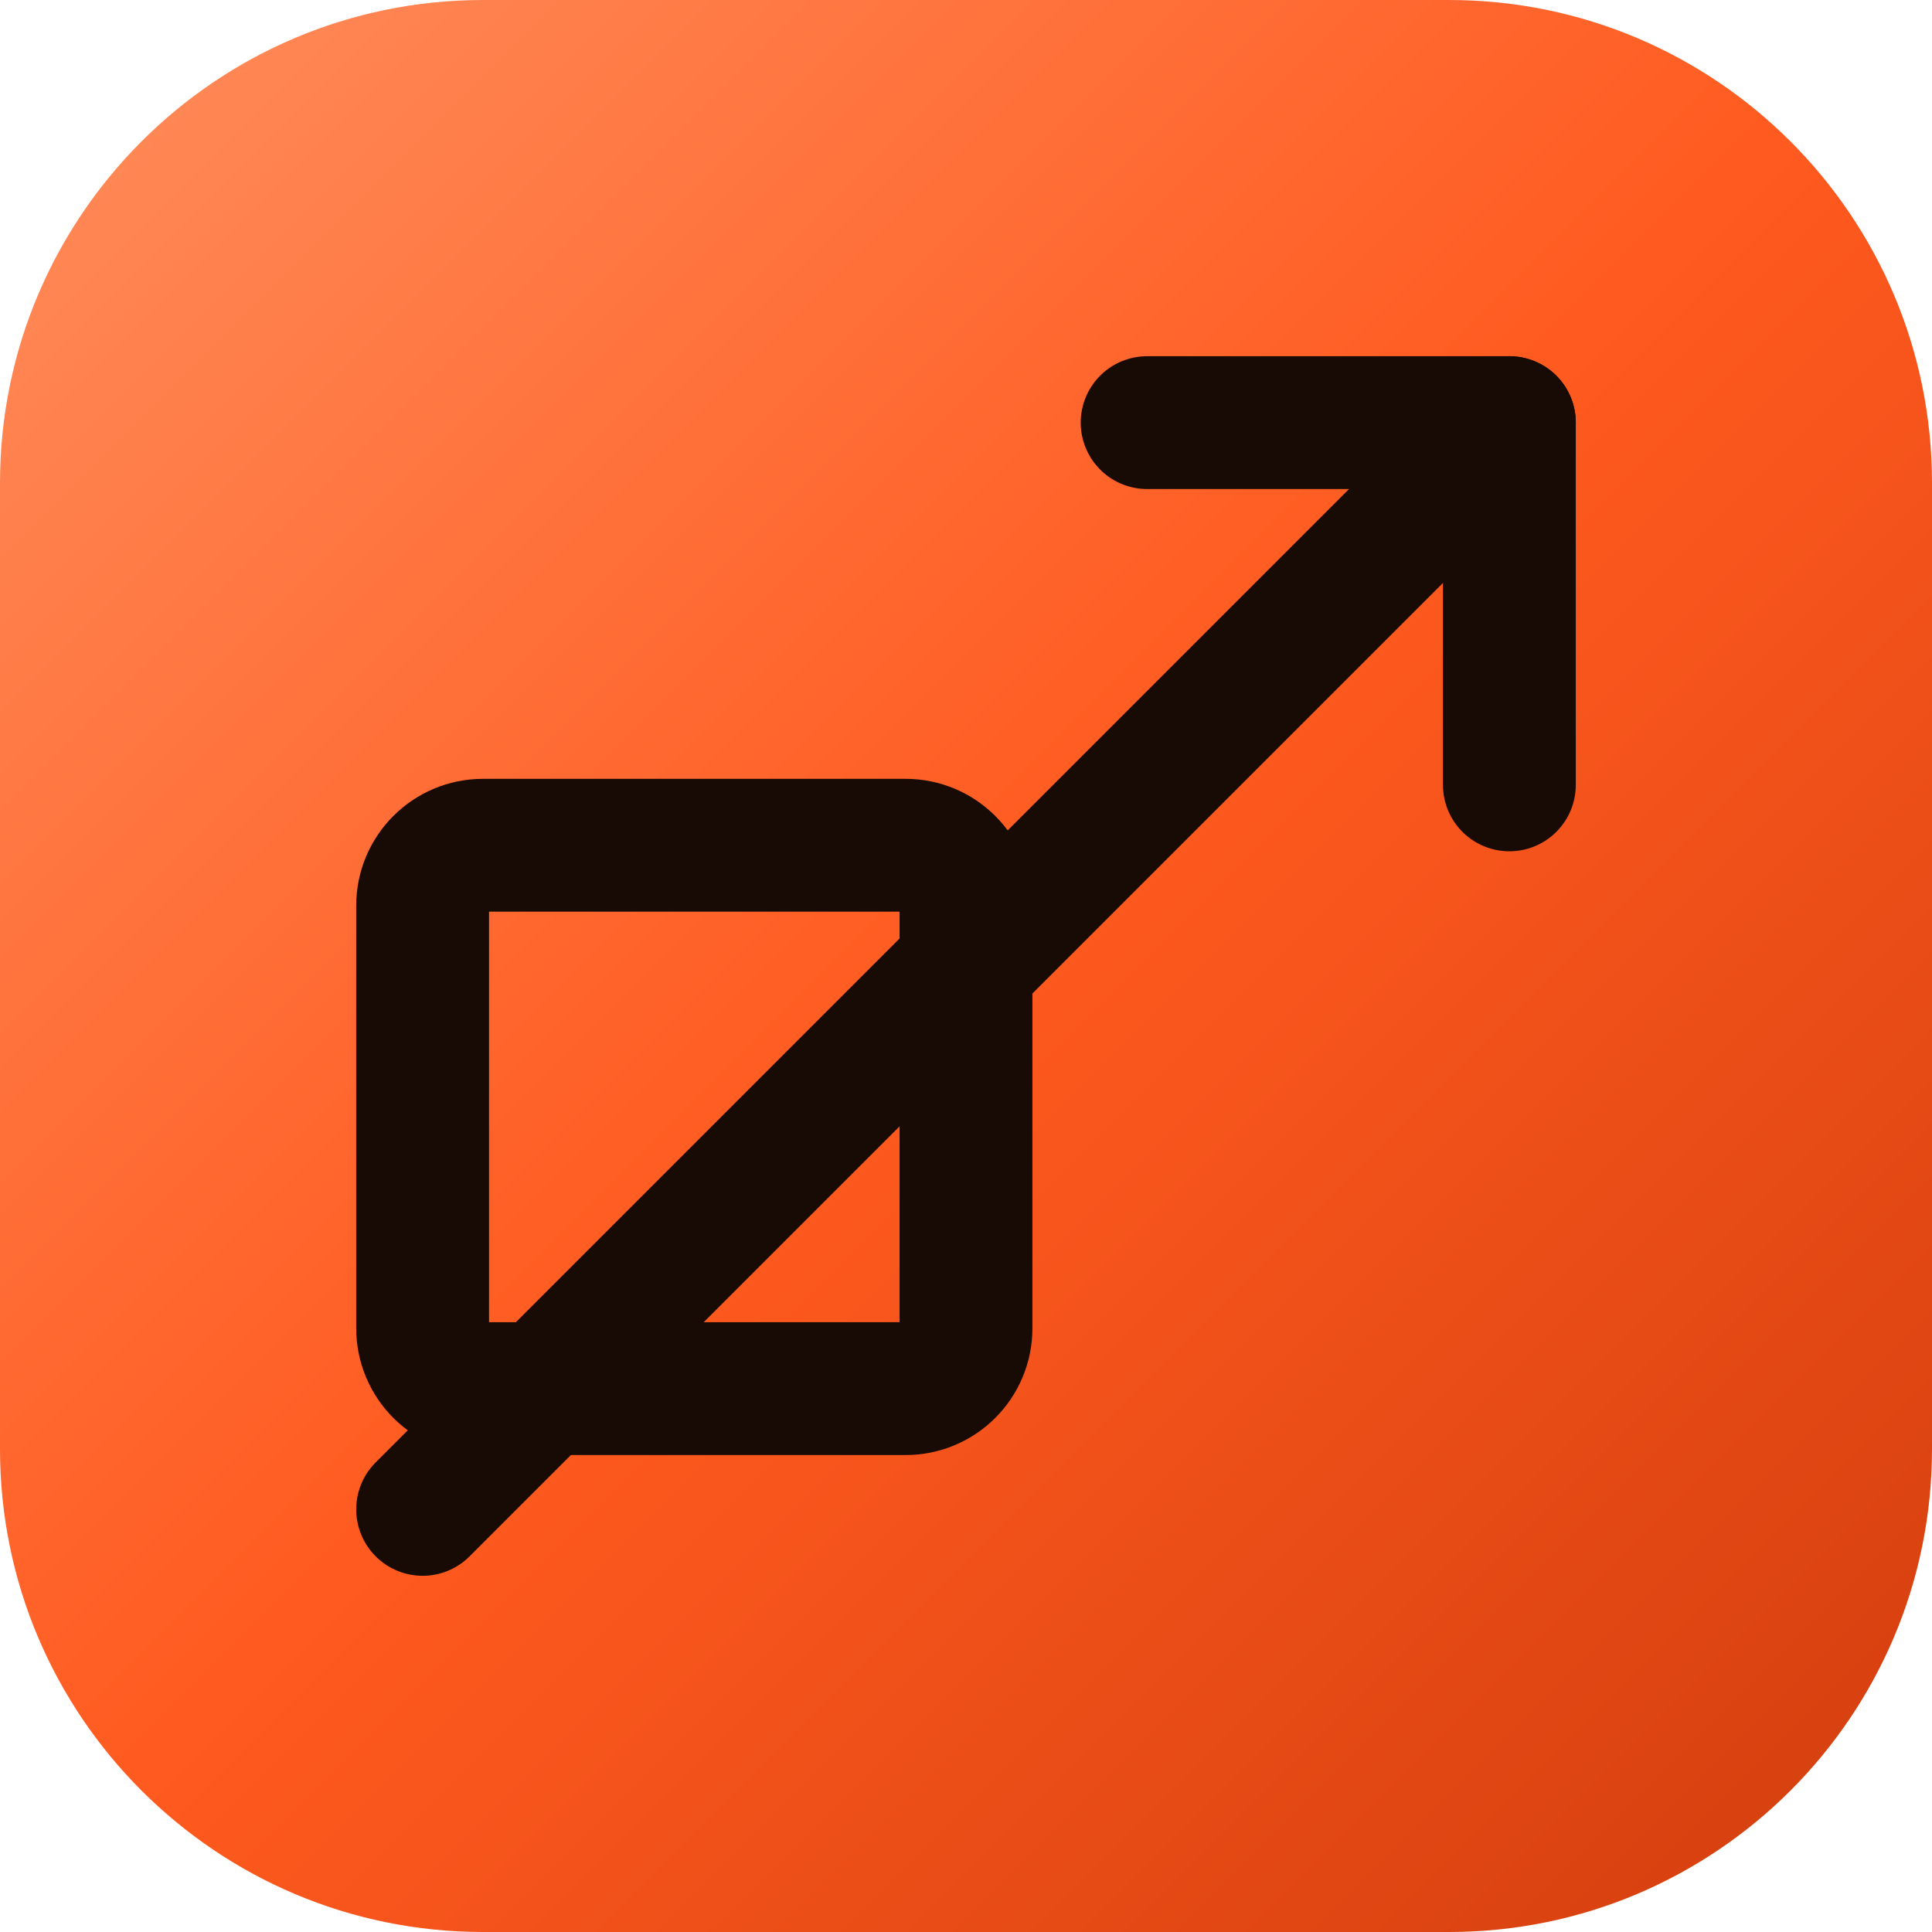
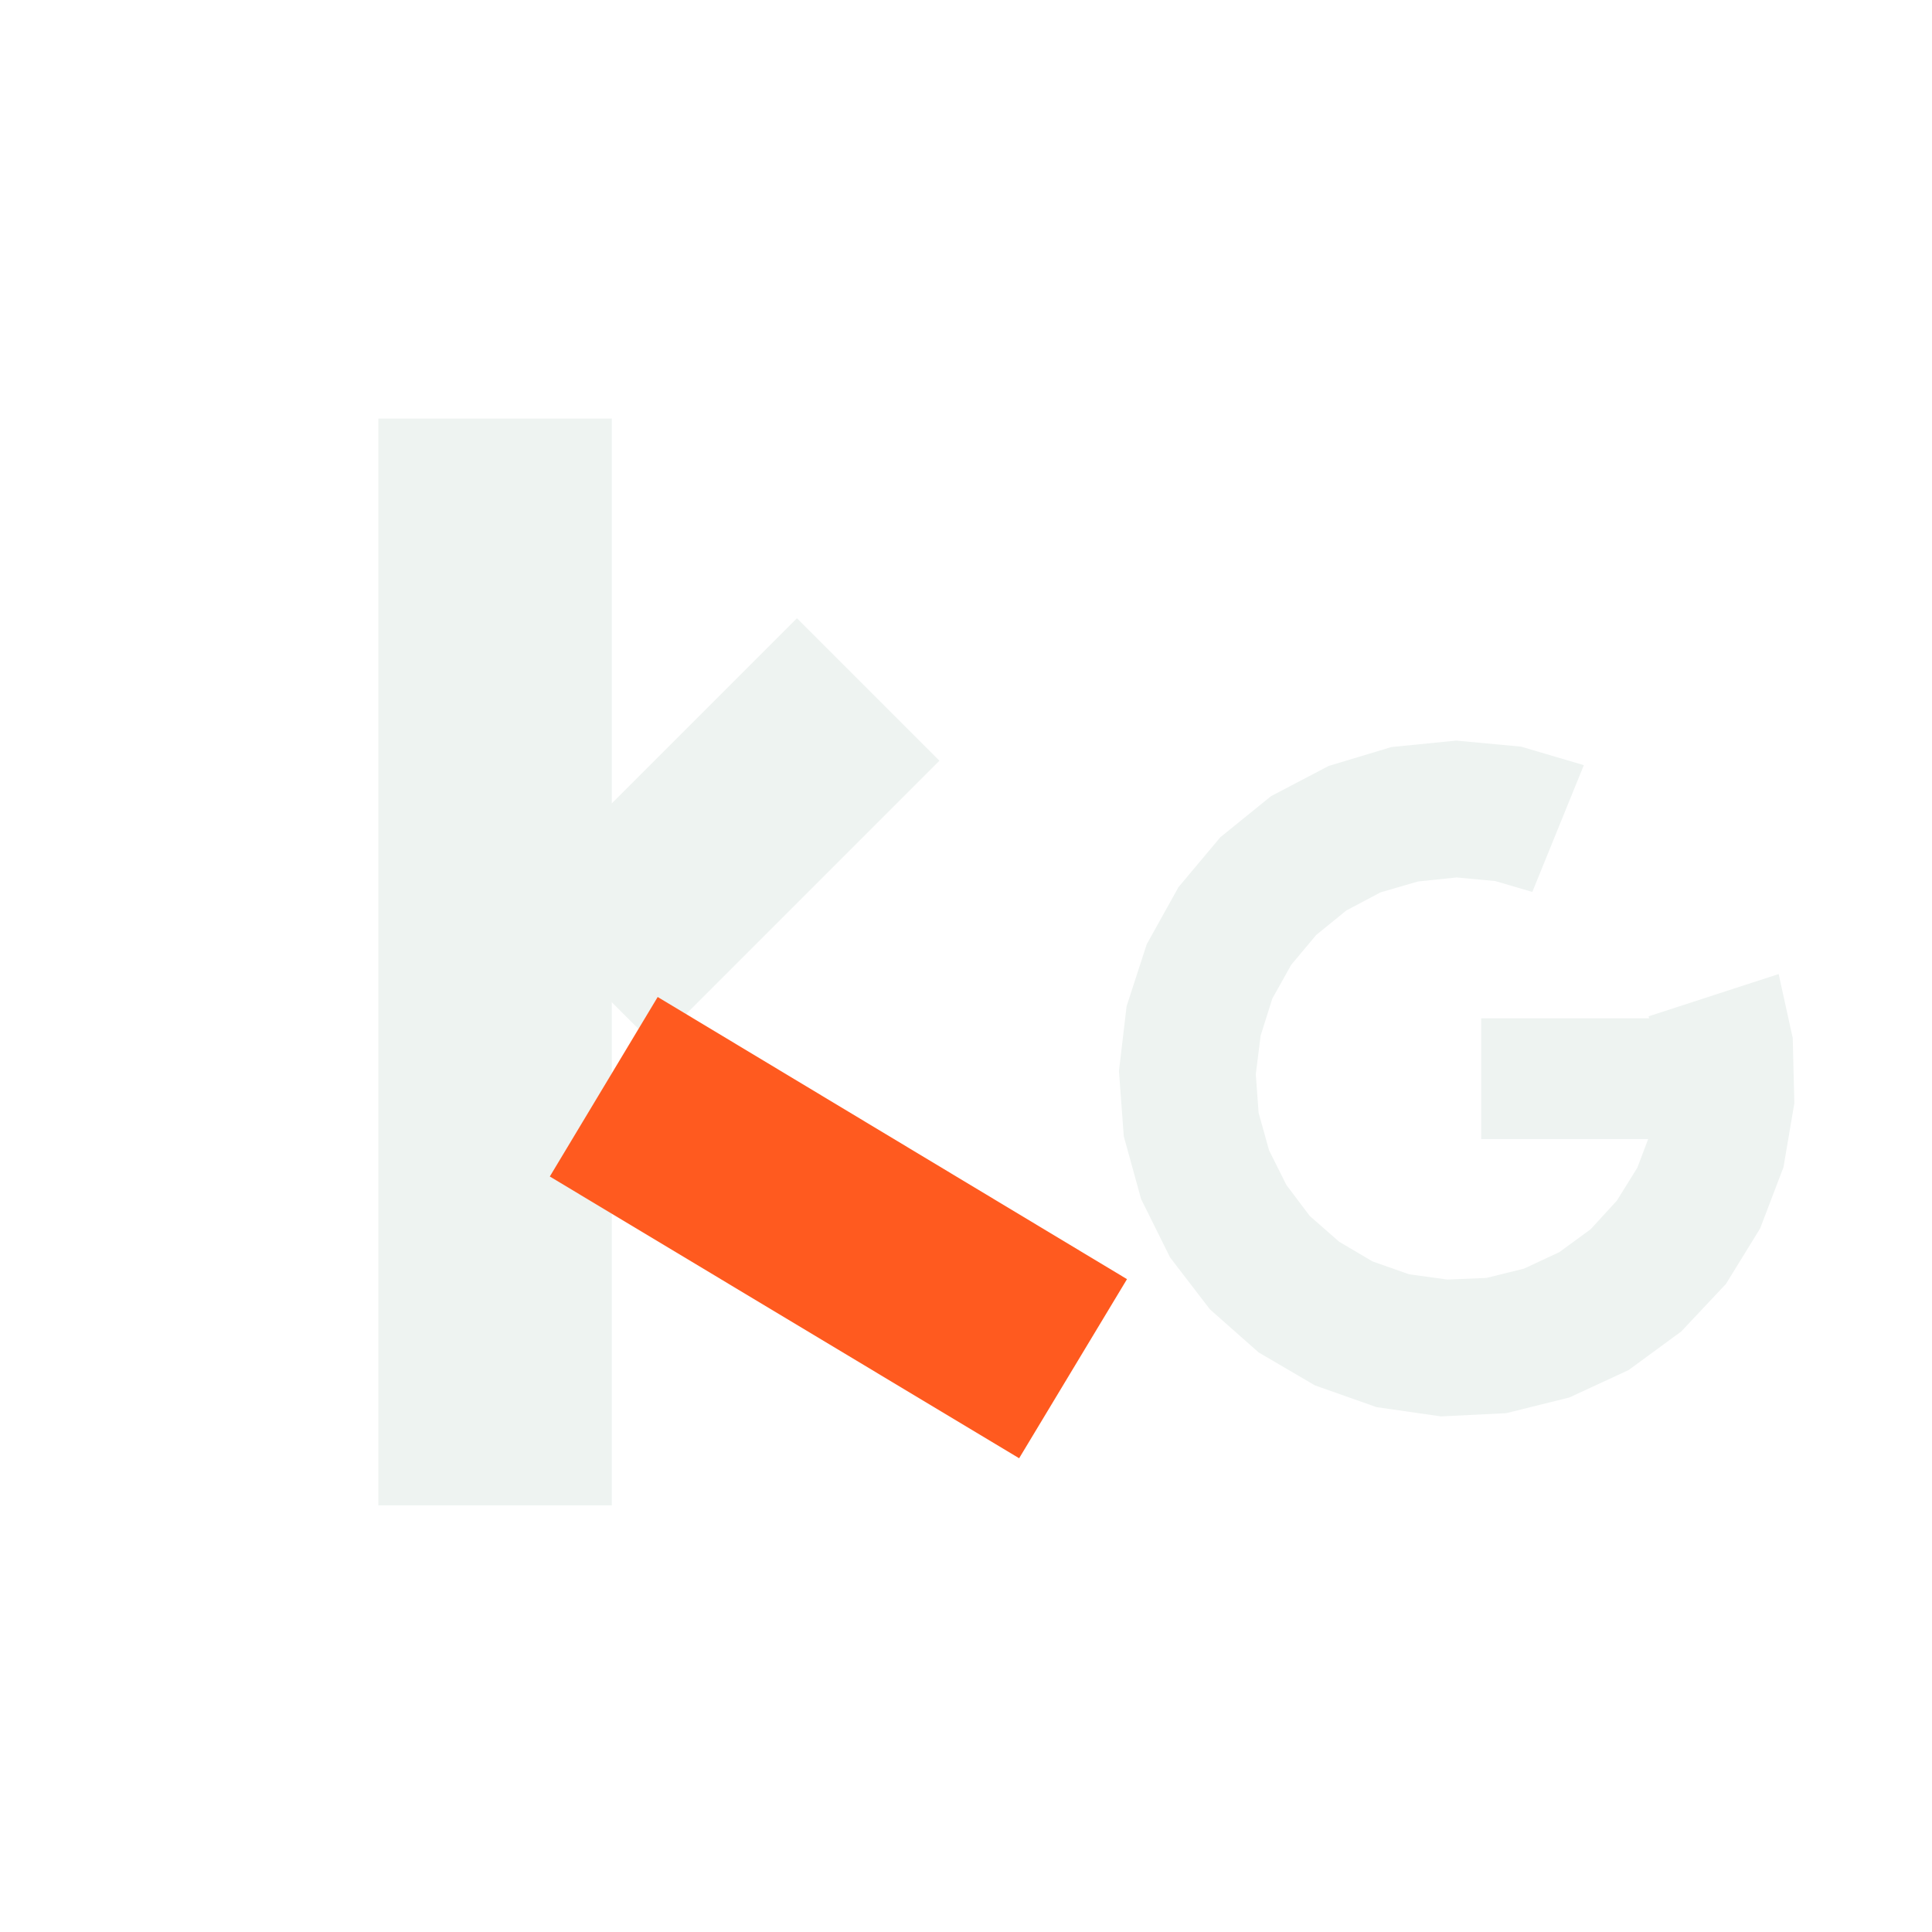
- <svg xmlns="http://www.w3.org/2000/svg" viewBox="0 0 64 64" role="img" aria-label="كمال جادو سلك سكرين">
-   <defs>
-     <linearGradient id="g" x1="0" y1="0" x2="1" y2="1">
-       <stop offset="0" stop-color="#ff8f5e" />
-       <stop offset=".5" stop-color="#ff5a1f" />
-       <stop offset="1" stop-color="#d13d0d" />
-     </linearGradient>
-   </defs>
-   <rect width="64" height="64" rx="16" fill="url(#g)" />
-   <g fill="none" stroke="#180a04" stroke-width="4.4" stroke-linecap="round" stroke-linejoin="round">
-     <path d="M14 50 L50 14" />
-     <path d="M38 14 h12 v12" />
-     <rect x="14" y="28" width="18" height="18" rx="2" />
-   </g>
+ <svg xmlns="http://www.w3.org/2000/svg" viewBox="0 0 48 48" width="48" height="48" role="img" aria-label="كمال جادو — سلك سكرين">
+   <path d="M9.4 10.4L15.2 10.4L15.2 37.4L9.4 37.4Z" fill="#eef3f1" />
+   <path d="M16.27 25.97L23.34 18.9L19.8 15.36L12.73 22.43Z" fill="#eef3f1" />
+   <path d="M13.66 29.23L25.32 36.23L28 31.78L16.34 24.77Z" fill="#ff5a1f" />
+   <path d="M44.19 24.2L44.54 25.79L44.58 27.41L44.31 29L43.73 30.52L42.88 31.9L41.77 33.08L40.46 34.04L38.99 34.72L37.42 35.11L35.8 35.19L34.2 34.96L32.67 34.42L31.27 33.6L30.06 32.53L29.07 31.24L28.35 29.79L27.92 28.23L27.8 26.61L27.99 25L28.49 23.46L29.28 22.04L30.32 20.8L31.58 19.78L33.01 19.03L34.57 18.56L36.18 18.4L37.79 18.55L39.35 19.01L38.07 22.16L37.15 21.89L36.19 21.8L35.23 21.9L34.3 22.17L33.45 22.62L32.7 23.23L32.08 23.97L31.61 24.81L31.32 25.73L31.2 26.69L31.27 27.65L31.53 28.58L31.96 29.44L32.54 30.21L33.27 30.85L34.1 31.34L35.01 31.66L35.96 31.79L36.93 31.75L37.86 31.52L38.74 31.11L39.52 30.54L40.17 29.83L40.68 29.01L41.02 28.11L41.19 27.16L41.16 26.2L40.96 25.25Z" fill="#eef3f1" />
+   <path d="M36.8 25.3L41.8 25.3L41.8 28.3L36.8 28.3Z" fill="#eef3f1" />
</svg>
